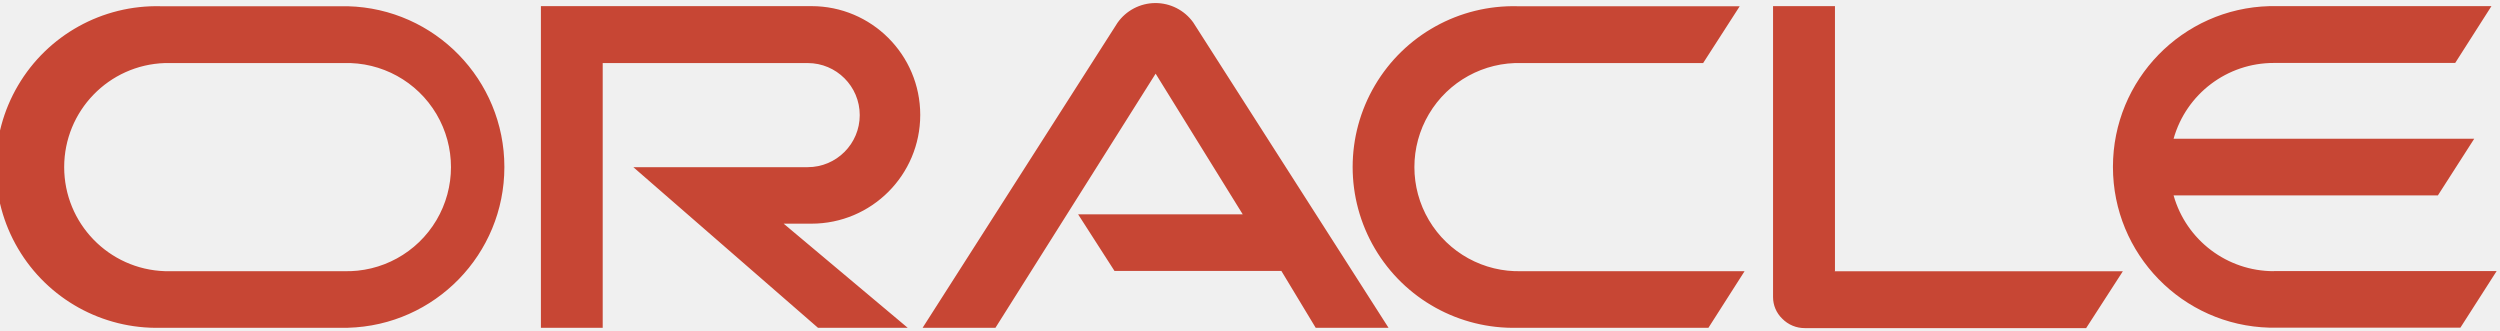
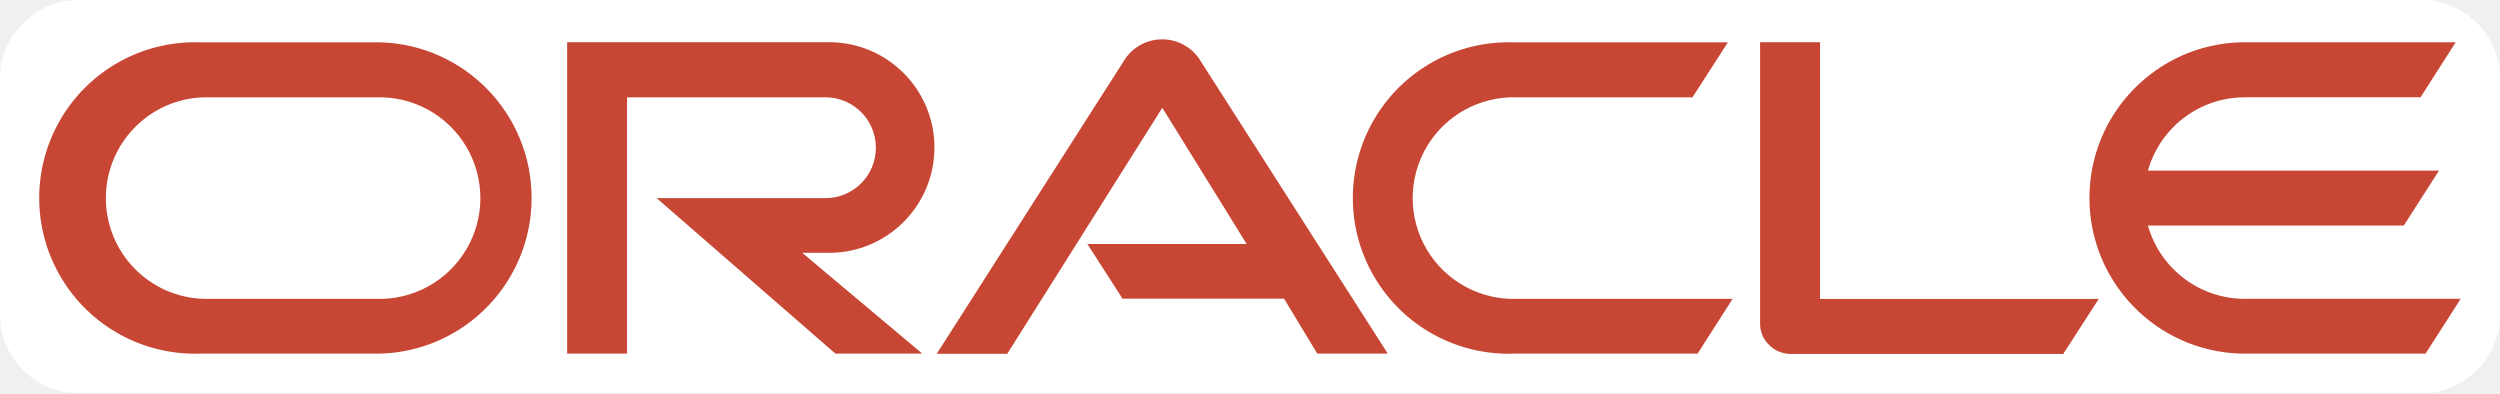
- <svg xmlns="http://www.w3.org/2000/svg" class="u38-oicn" width="136" height="18" viewBox="0 0 231 30" preserveAspectRatio="xMinYMid">
-   <path fill="#C74634" d="M99.61,19.52h15.24l-8.05-13L92,30H85.27l18-28.17a4.29,4.29,0,0,1,7-.05L128.32,30h-6.73l-3.17-5.25H103l-3.36-5.23m69.93,5.23V0.28h-5.72V27.16a2.76,2.76,0,0,0,.85,2,2.89,2.89,0,0,0,2.08.87h26l3.39-5.25H169.54M75,20.38A10,10,0,0,0,75,.28H50V30h5.71V5.54H74.65a4.81,4.81,0,0,1,0,9.62H58.54L75.6,30h8.29L72.43,20.38H75M14.88,30H32.15a14.86,14.86,0,0,0,0-29.71H14.88a14.86,14.86,0,1,0,0,29.71m16.88-5.23H15.26a9.62,9.62,0,0,1,0-19.23h16.5a9.62,9.62,0,1,1,0,19.23M140.25,30h17.63l3.34-5.23H140.64a9.62,9.62,0,1,1,0-19.23h16.75l3.38-5.25H140.25a14.86,14.86,0,1,0,0,29.71m69.87-5.23a9.62,9.62,0,0,1-9.26-7h24.42l3.36-5.24H200.86a9.61,9.61,0,0,1,9.26-7h16.76l3.35-5.25h-20.5a14.86,14.86,0,0,0,0,29.71h17.63l3.35-5.23h-20.6" transform="translate(-0.02 0)" />
+ <svg xmlns="http://www.w3.org/2000/svg" width="84.096mm" height="13.229mm" viewBox="0 0 84.096 13.229" version="1.1" id="svg1" xml:space="preserve">
+   <defs id="defs1">
+     <style id="style1">
+       .cls-1 {
+         fill: none;
+       }
+     </style>
+     <style id="style1-5">.b555f035-ddb7-45c4-a3cc-c93e6b76b4cf{fill:#e00;}</style>
+   </defs>
+   <g id="layer1" transform="translate(-561.4844,-3235.003)">
+     <g id="g118" transform="translate(-10.17397,-6.876472)">
+       <rect style="fill:#ffffff;stroke-width:2.998;stroke-linecap:round;stroke-linejoin:round" id="rect108" width="84.096" height="13.229" x="571.659" y="3241.879" ry="2.646" />
+       <path fill="#c74634" d="m 608.223,3250.087 h 5.371 l -2.837,-4.582 -5.217,8.276 h -2.372 l 6.344,-9.929 a 1.512,1.512 0 0 1 2.467,-0.023 l 6.362,9.946 h -2.372 l -1.117,-1.85 h -5.435 l -1.184,-1.843 m 24.648,1.843 v -8.625 h -2.016 v 9.474 a 0.973,0.973 0 0 0 0.3,0.705 1.019,1.019 0 0 0 0.733,0.306 h 9.164 l 1.195,-1.85 h -9.386 m -33.322,-1.551 a 3.542,3.542 0 0 0 0,-7.085 h -8.812 v 10.475 h 2.013 v -8.621 h 6.676 a 1.695,1.695 0 0 1 0,3.391 h -5.678 l 6.013,5.231 h 2.922 l -4.039,-3.391 h 0.906 m -21.19,3.391 h 6.087 a 5.238,5.238 0 0 0 0,-10.472 h -6.087 a 5.238,5.238 0 1 0 0,10.472 m 5.95,-1.843 h -5.816 a 3.391,3.391 0 0 1 0,-6.778 h 5.816 a 3.391,3.391 0 1 1 0,6.778 m 38.239,1.843 h 6.214 l 1.177,-1.843 h -7.254 a 3.391,3.391 0 1 1 0,-6.778 h 5.904 l 1.191,-1.85 h -7.233 a 5.238,5.238 0 1 0 0,10.472 m 24.627,-1.843 a 3.391,3.391 0 0 1 -3.264,-2.467 h 8.607 l 1.184,-1.847 h -9.791 a 3.387,3.387 0 0 1 3.264,-2.467 h 5.907 l 1.181,-1.85 h -7.226 a 5.238,5.238 0 0 0 0,10.472 h 6.214 l 1.181,-1.843 h -7.261" id="path1-7" style="stroke-width:0.352" />
+     </g>
+   </g>
+   <style type="text/css" id="style1-7">
+ 	.st0{display:none;}
+ 	.st1{display:inline;}
+ 	.st2{fill:#FFFFFF;}
+ 	.st3{display:inline;fill:#FFFFFF;}
+ 	.st4{fill:#231F20;}
+ 	.st5{clip-path:url(#SVGID_2_);fill:#231F20;}
+ 	.st6{fill:#003D79;}
+ 	.st7{display:inline;fill:#231F20;}
+ 	.st8{clip-path:url(#SVGID_4_);fill:#231F20;}
+ 	.st9{display:inline;fill:#003D79;}
+ 	.st10{clip-path:url(#SVGID_6_);fill:#003D79;}
+ 	.st11{clip-path:url(#SVGID_6_);fill:#FFFFFF;}
+ </style>
</svg>
